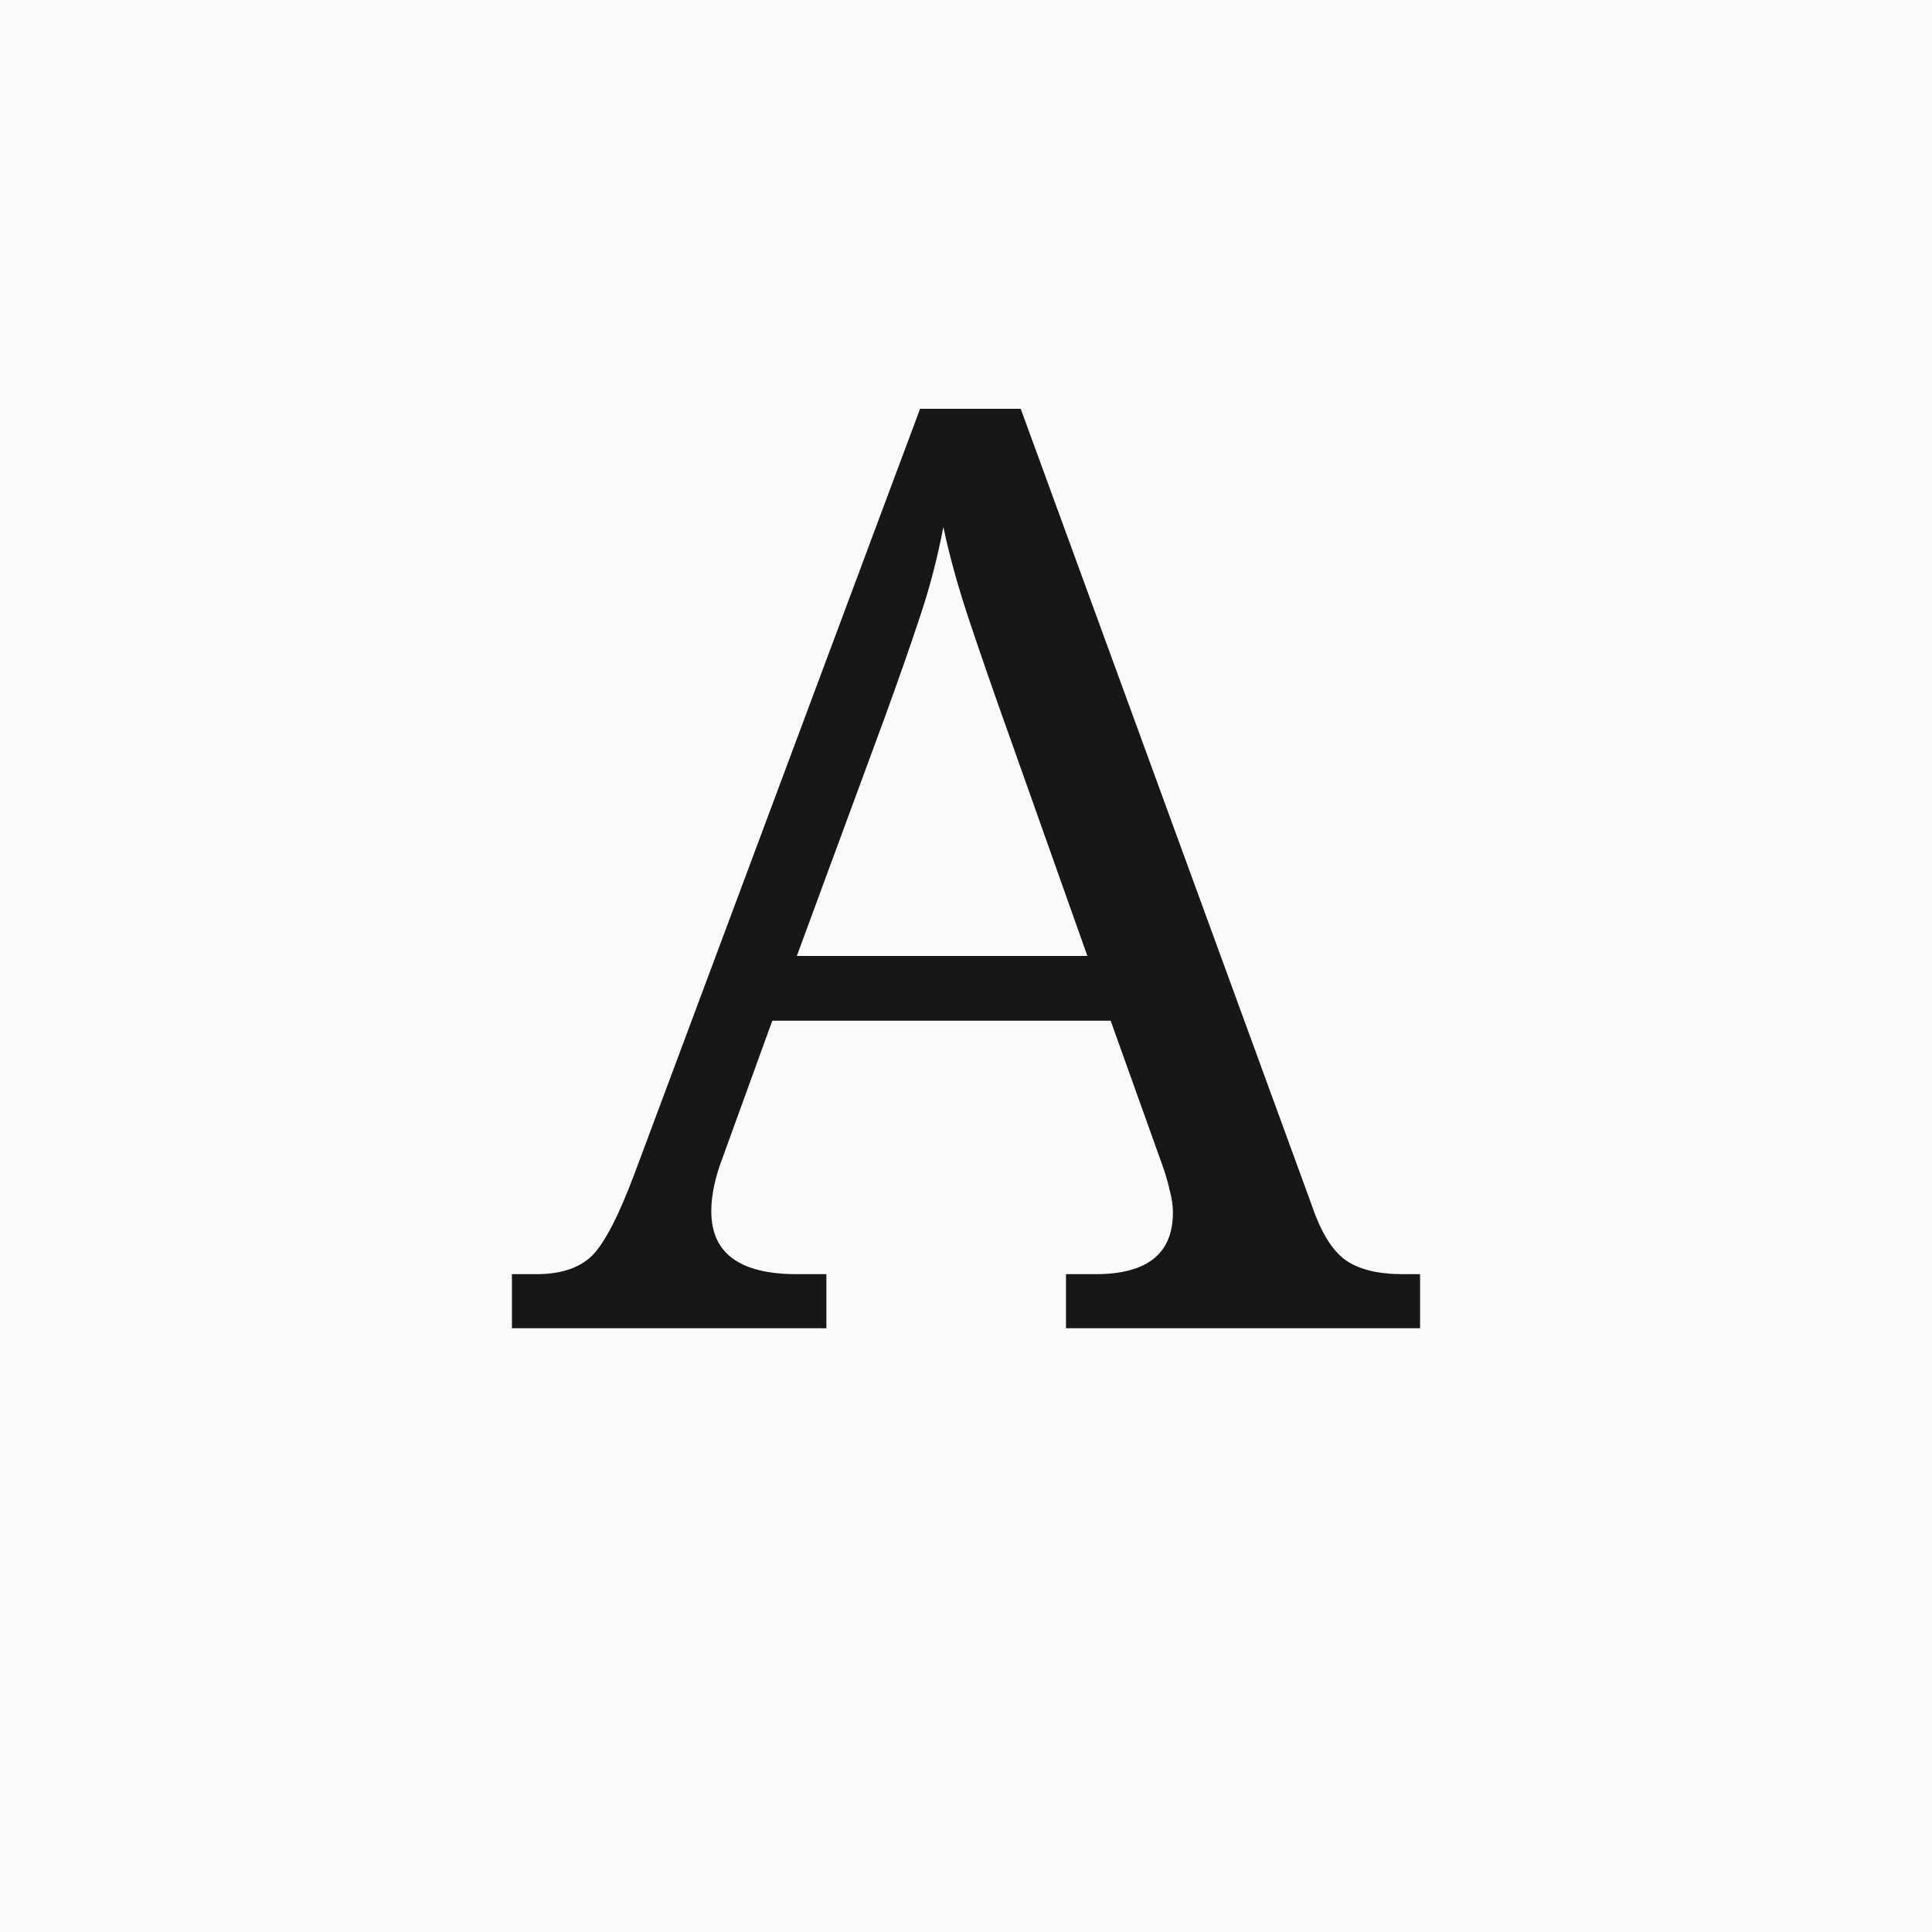
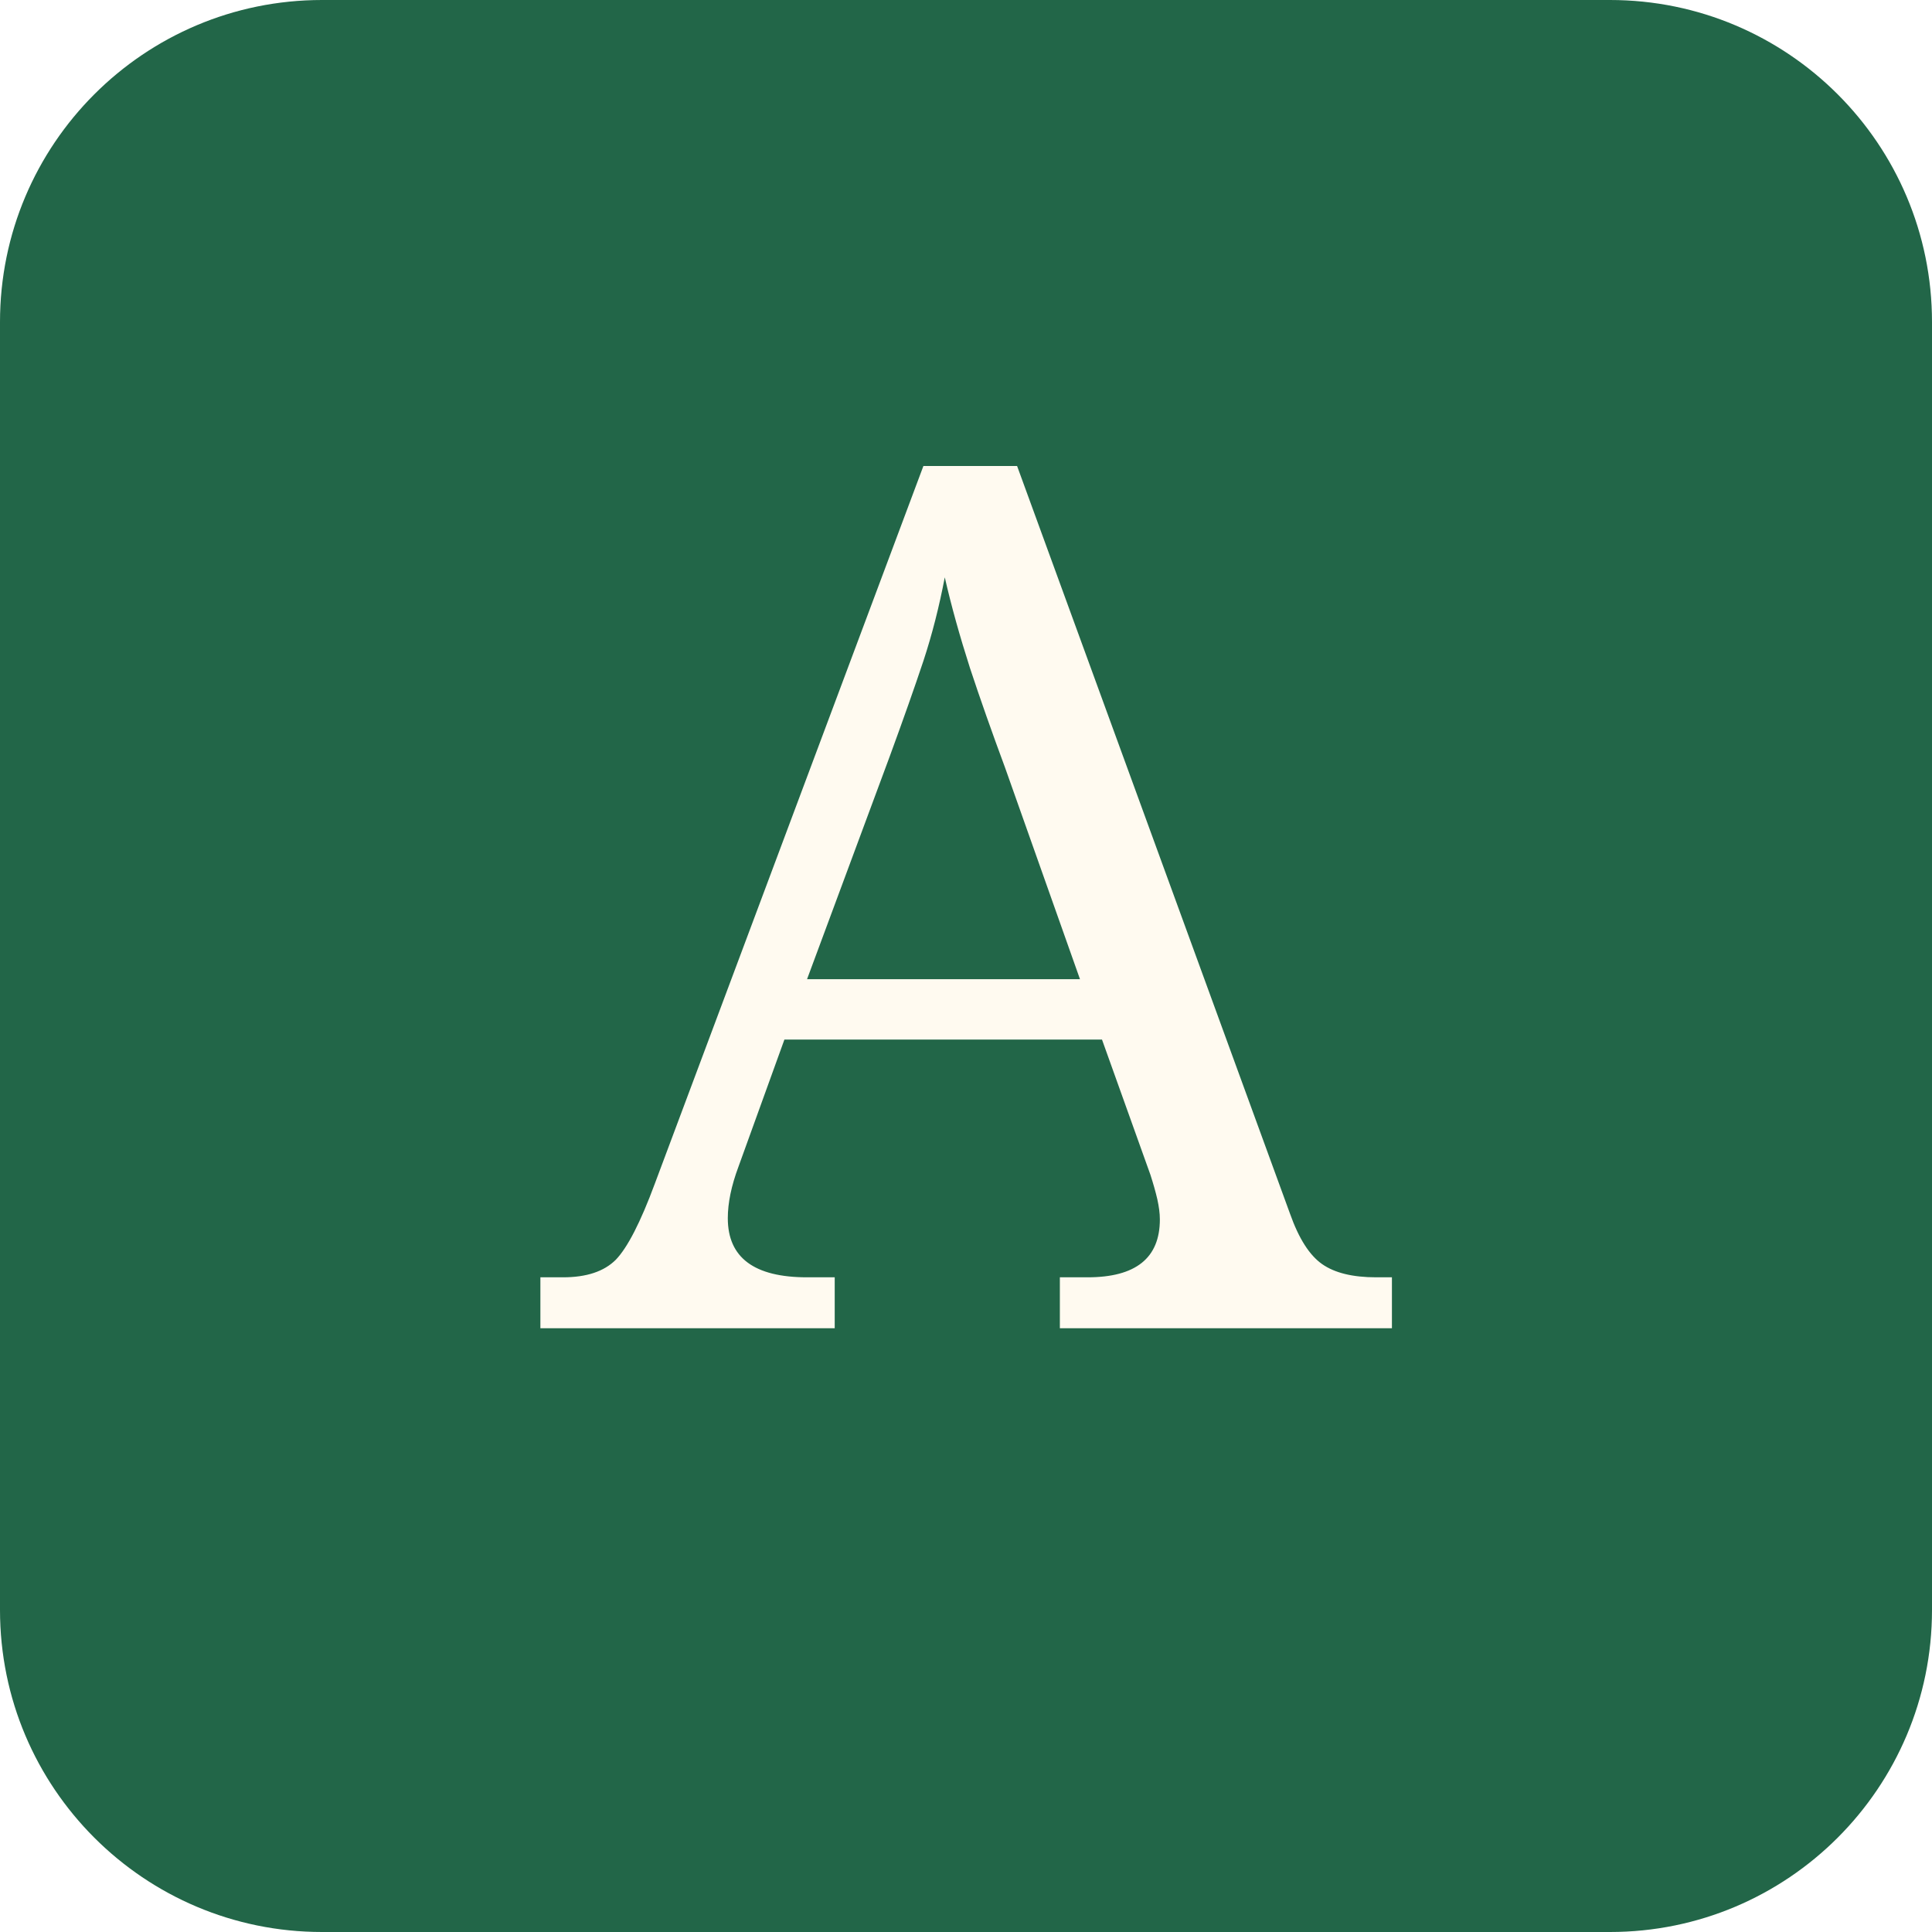
<svg xmlns="http://www.w3.org/2000/svg" viewBox="0 0 48 48">
-   <rect width="48" height="48" fill="#fafafa" />
-   <text x="24" y="33" font-family="serif" text-anchor="middle" fill="#171717" font-size="32">A</text>
+   <rect width="48" height="48" rx="8" fill="#226648" />
+   <text x="24" y="33" text-anchor="middle" font-family="serif" fill="#fffaf0" font-size="30">A</text>
</svg>
